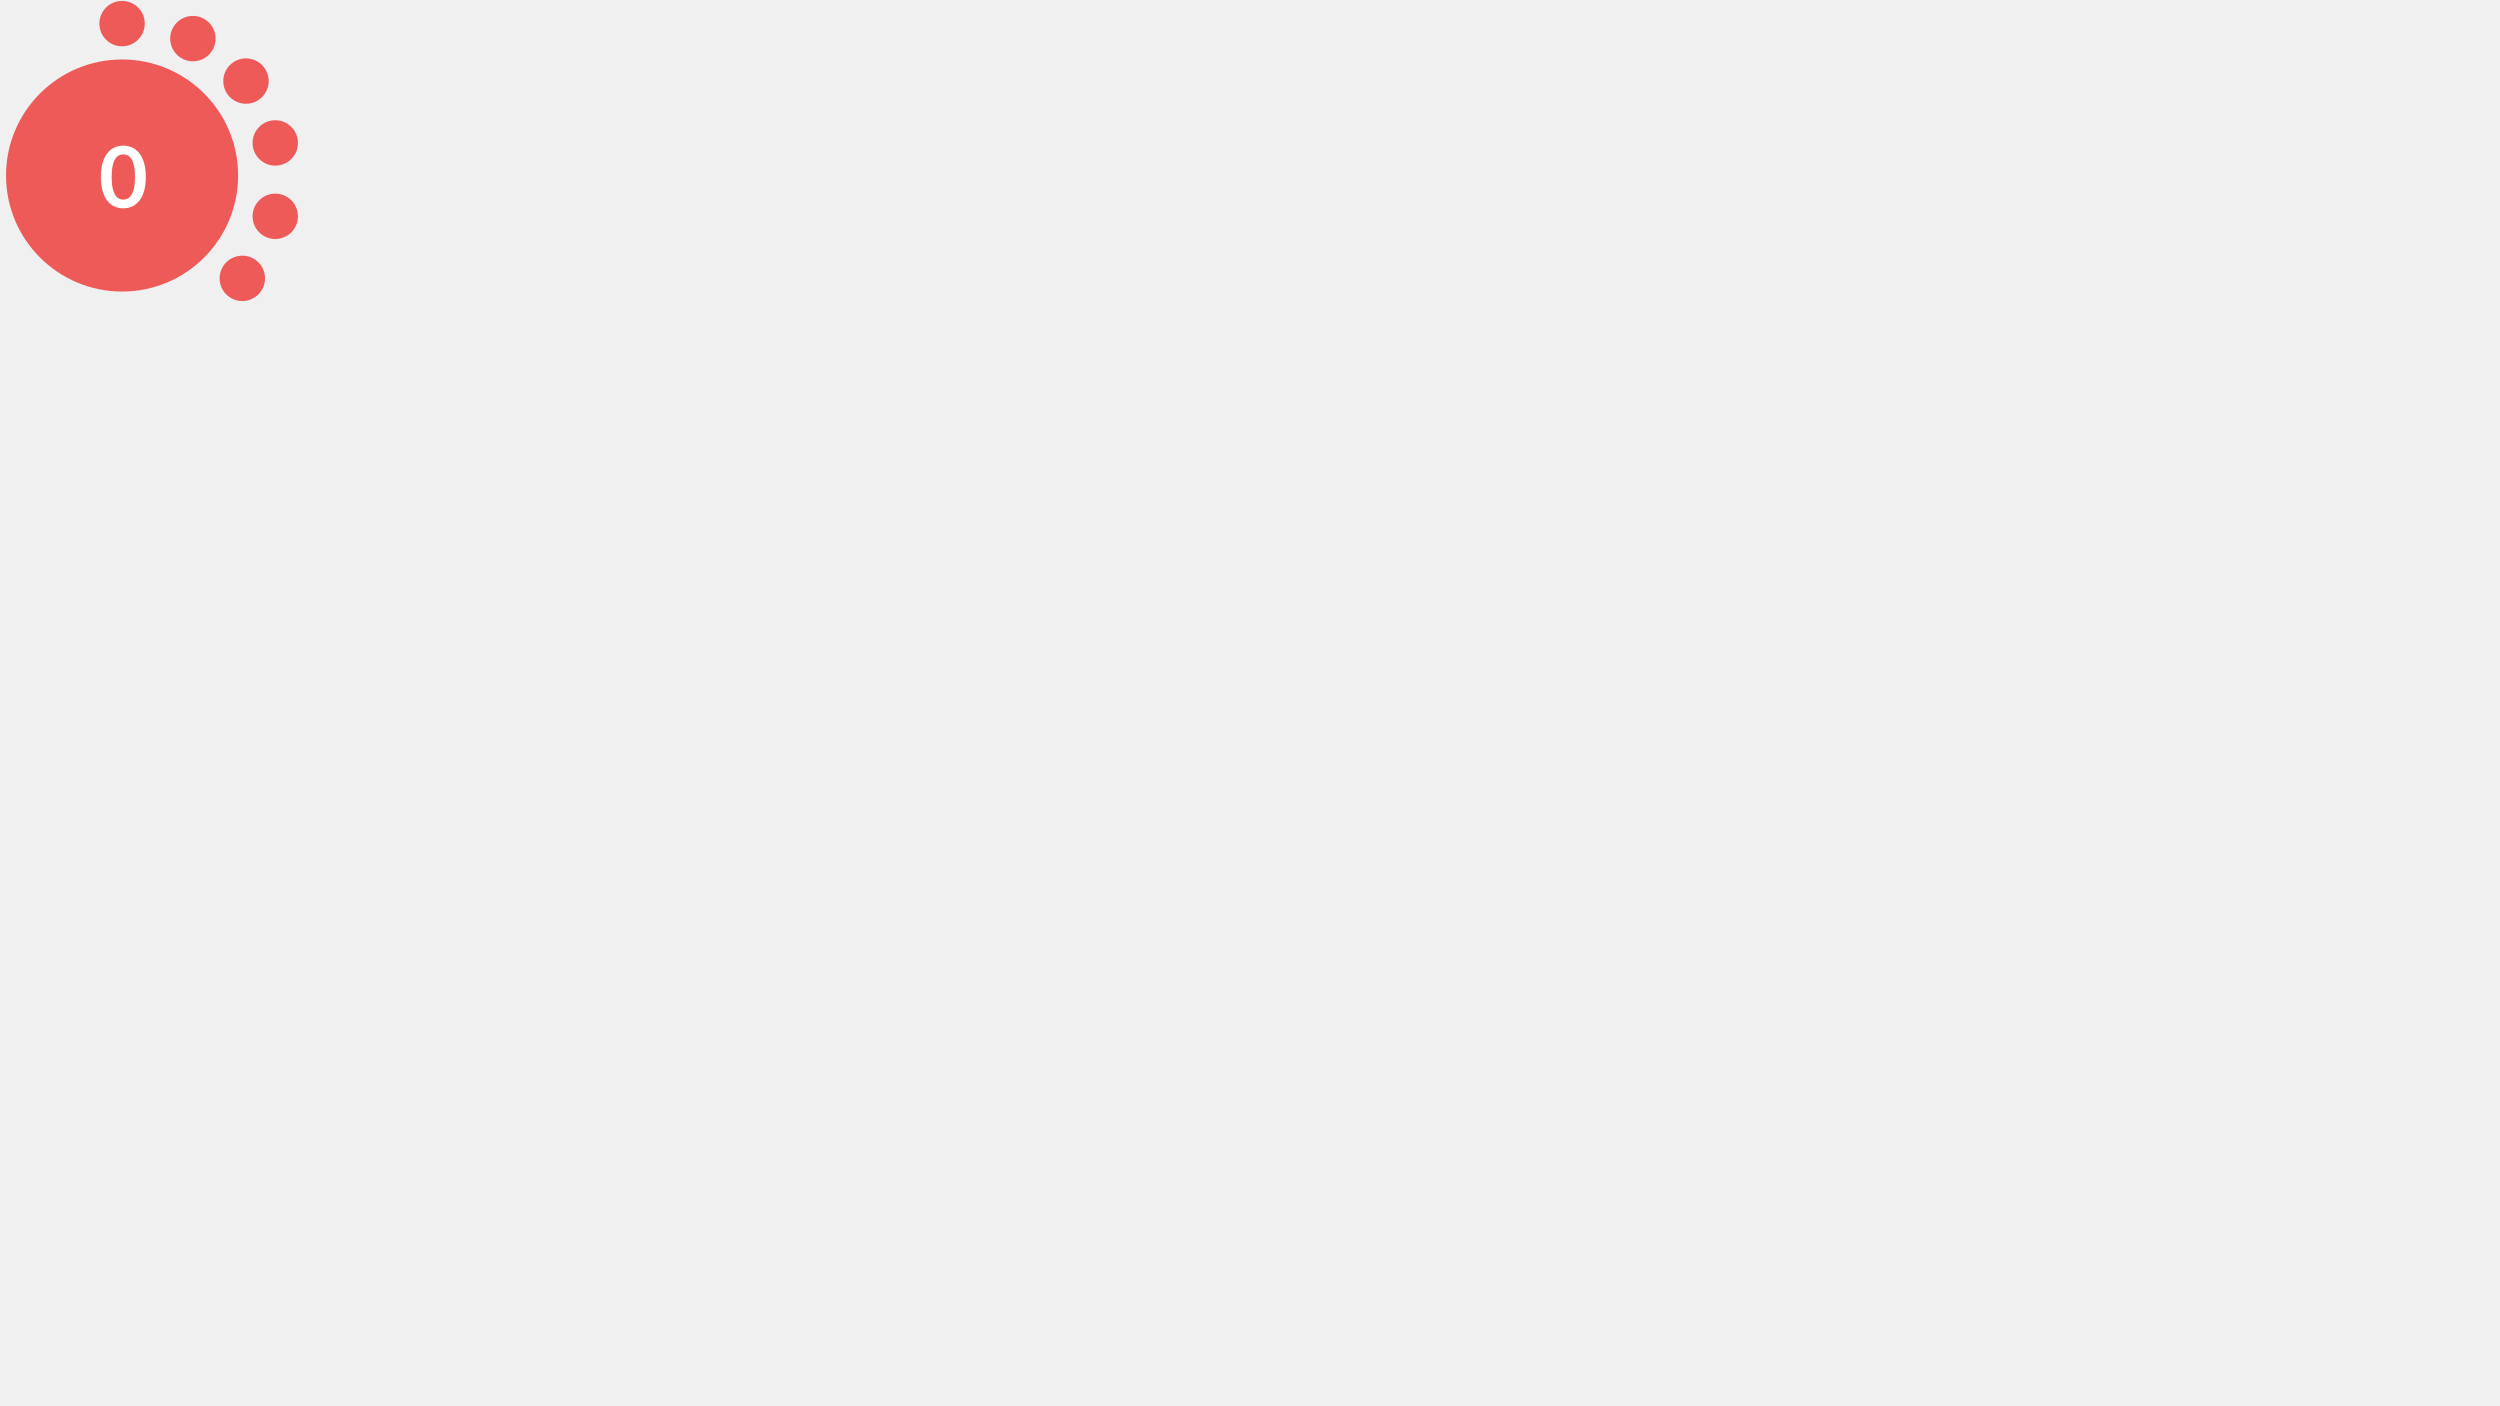
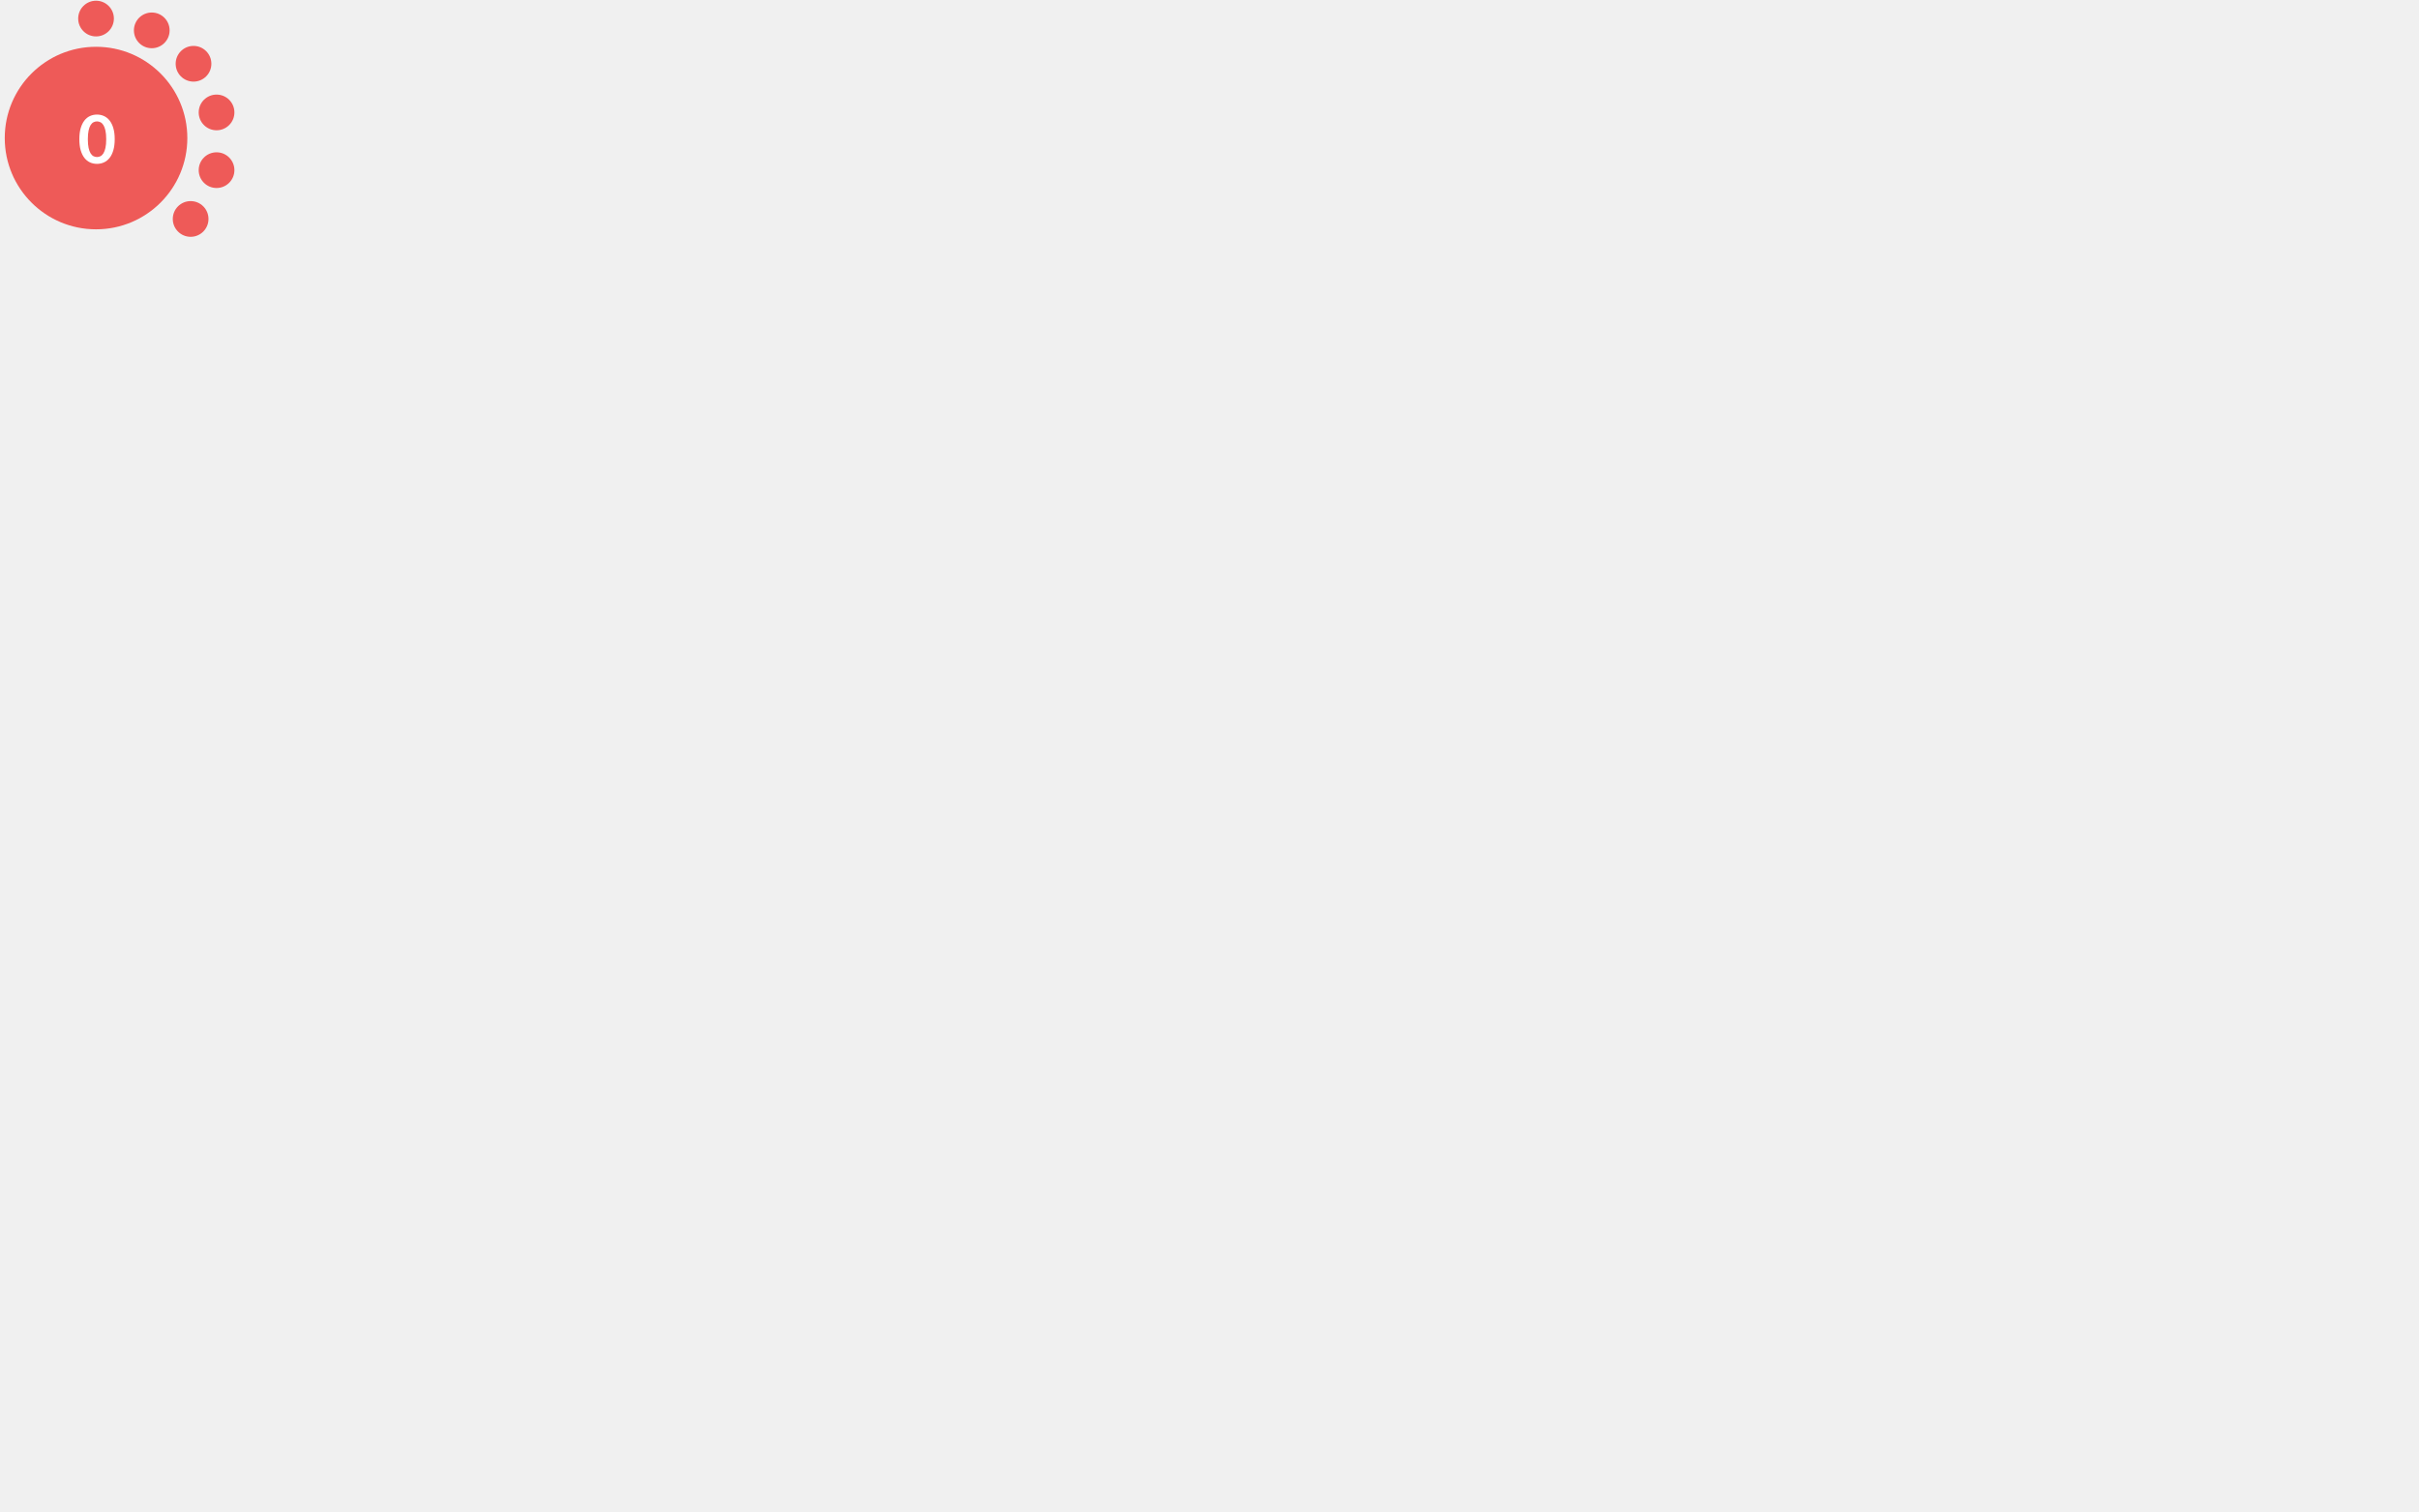
- <svg xmlns="http://www.w3.org/2000/svg" version="1.1" id="Layer_1" x="0px" y="0px" viewBox="0 0 1366 768 " style="enable-background:new 0 0 0 0;" xml:space="preserve">
+ <svg xmlns="http://www.w3.org/2000/svg" version="1.1" id="Layer_1" x="0px" y="0px" viewBox="0 0 1680 1050 " style="enable-background:new 0 0 0 0;" xml:space="preserve">
  <style type="text/css">			.red{fill:#EE5A58;}		    .orange {fill:#F1A72E;}		    .green{fill:#AED17C;}			.yellow{fill:#F4D05D;}			.st2{fill:#FFFFFF;}			.st3{font-family:Lato-Bold, Lato;font-weight:700;}			.st4{font-size:46.339px;}		</style>
  <circle class="red" cx="66.7" cy="95.9" r="63.4" />
  <circle class="red" cx="66.7" cy="12.9" r="12.4" />
  <circle class="red" cx="105.4" cy="21.1" r="12.4" />
  <circle class="red" cx="134.4" cy="44.3" r="12.4" />
  <circle class="red" cx="150.4" cy="78.1" r="12.4" />
  <circle class="red" cx="150.4" cy="118.2" r="12.4" />
  <circle class="red" cx="132.4" cy="152.1" r="12.4" />
  <text transform="matrix(1 0 0 1 53.9507 113.4561)" class="st2 st3 st4">0</text>
</svg>
